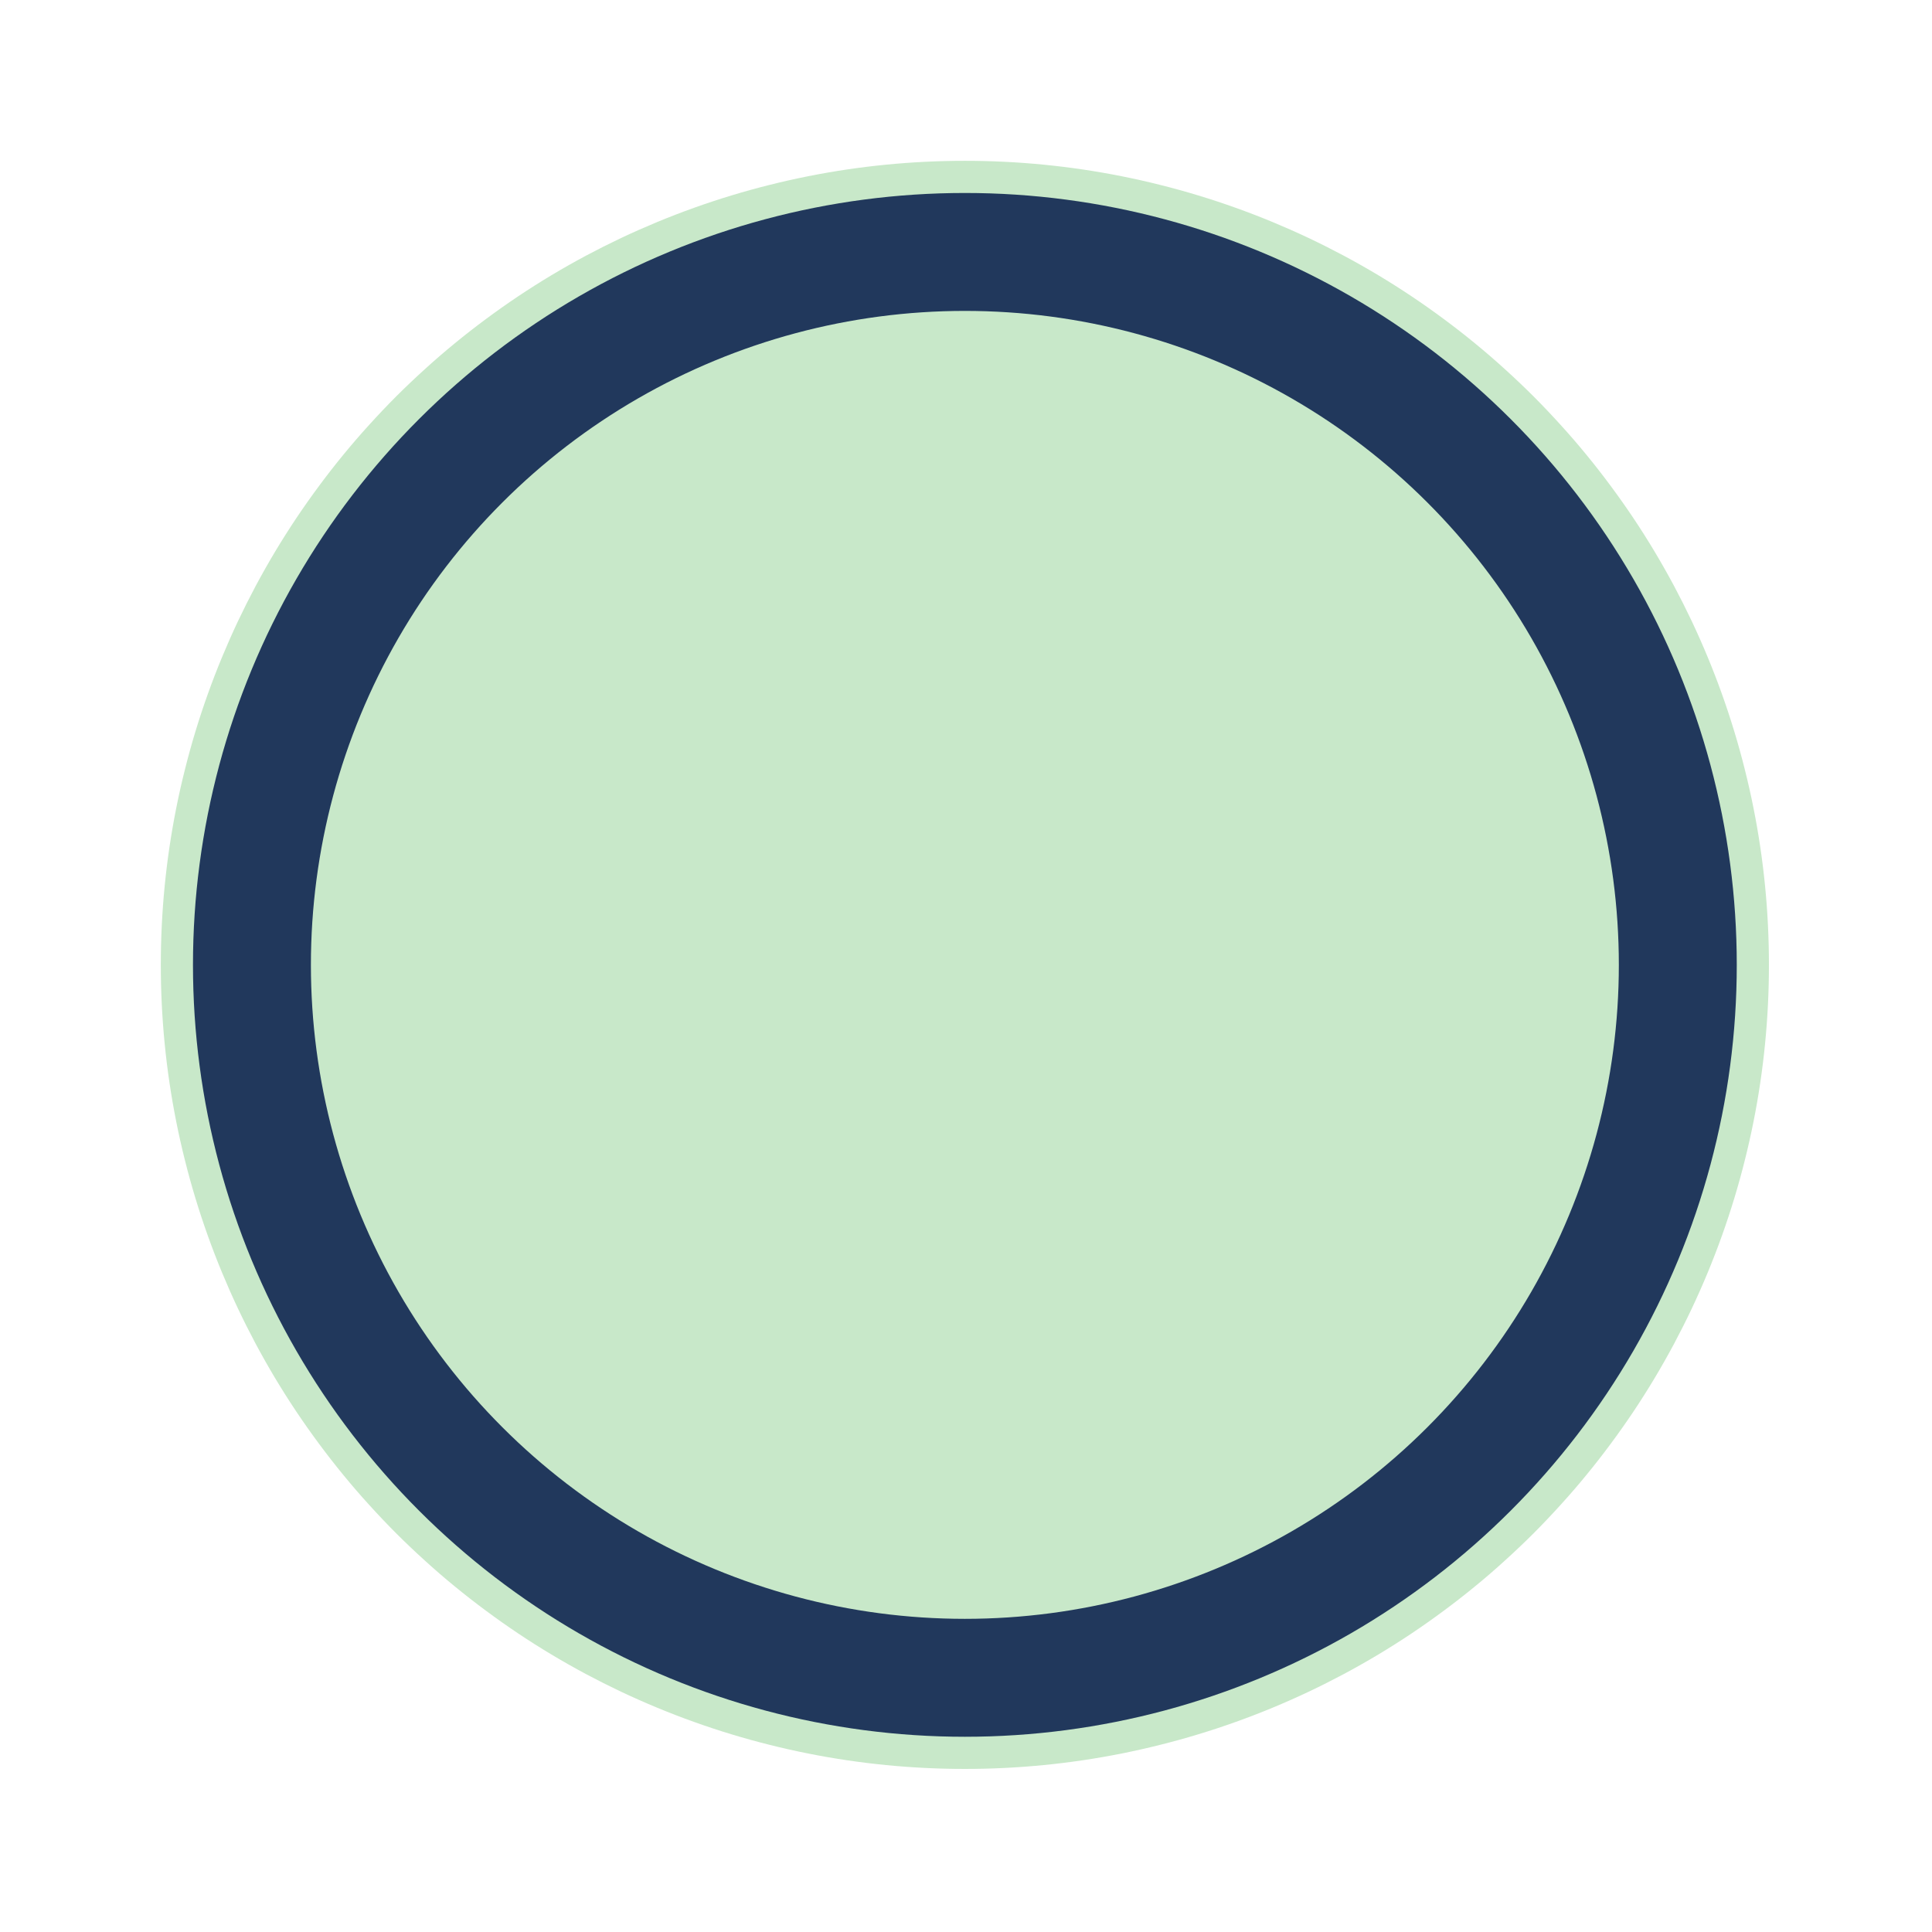
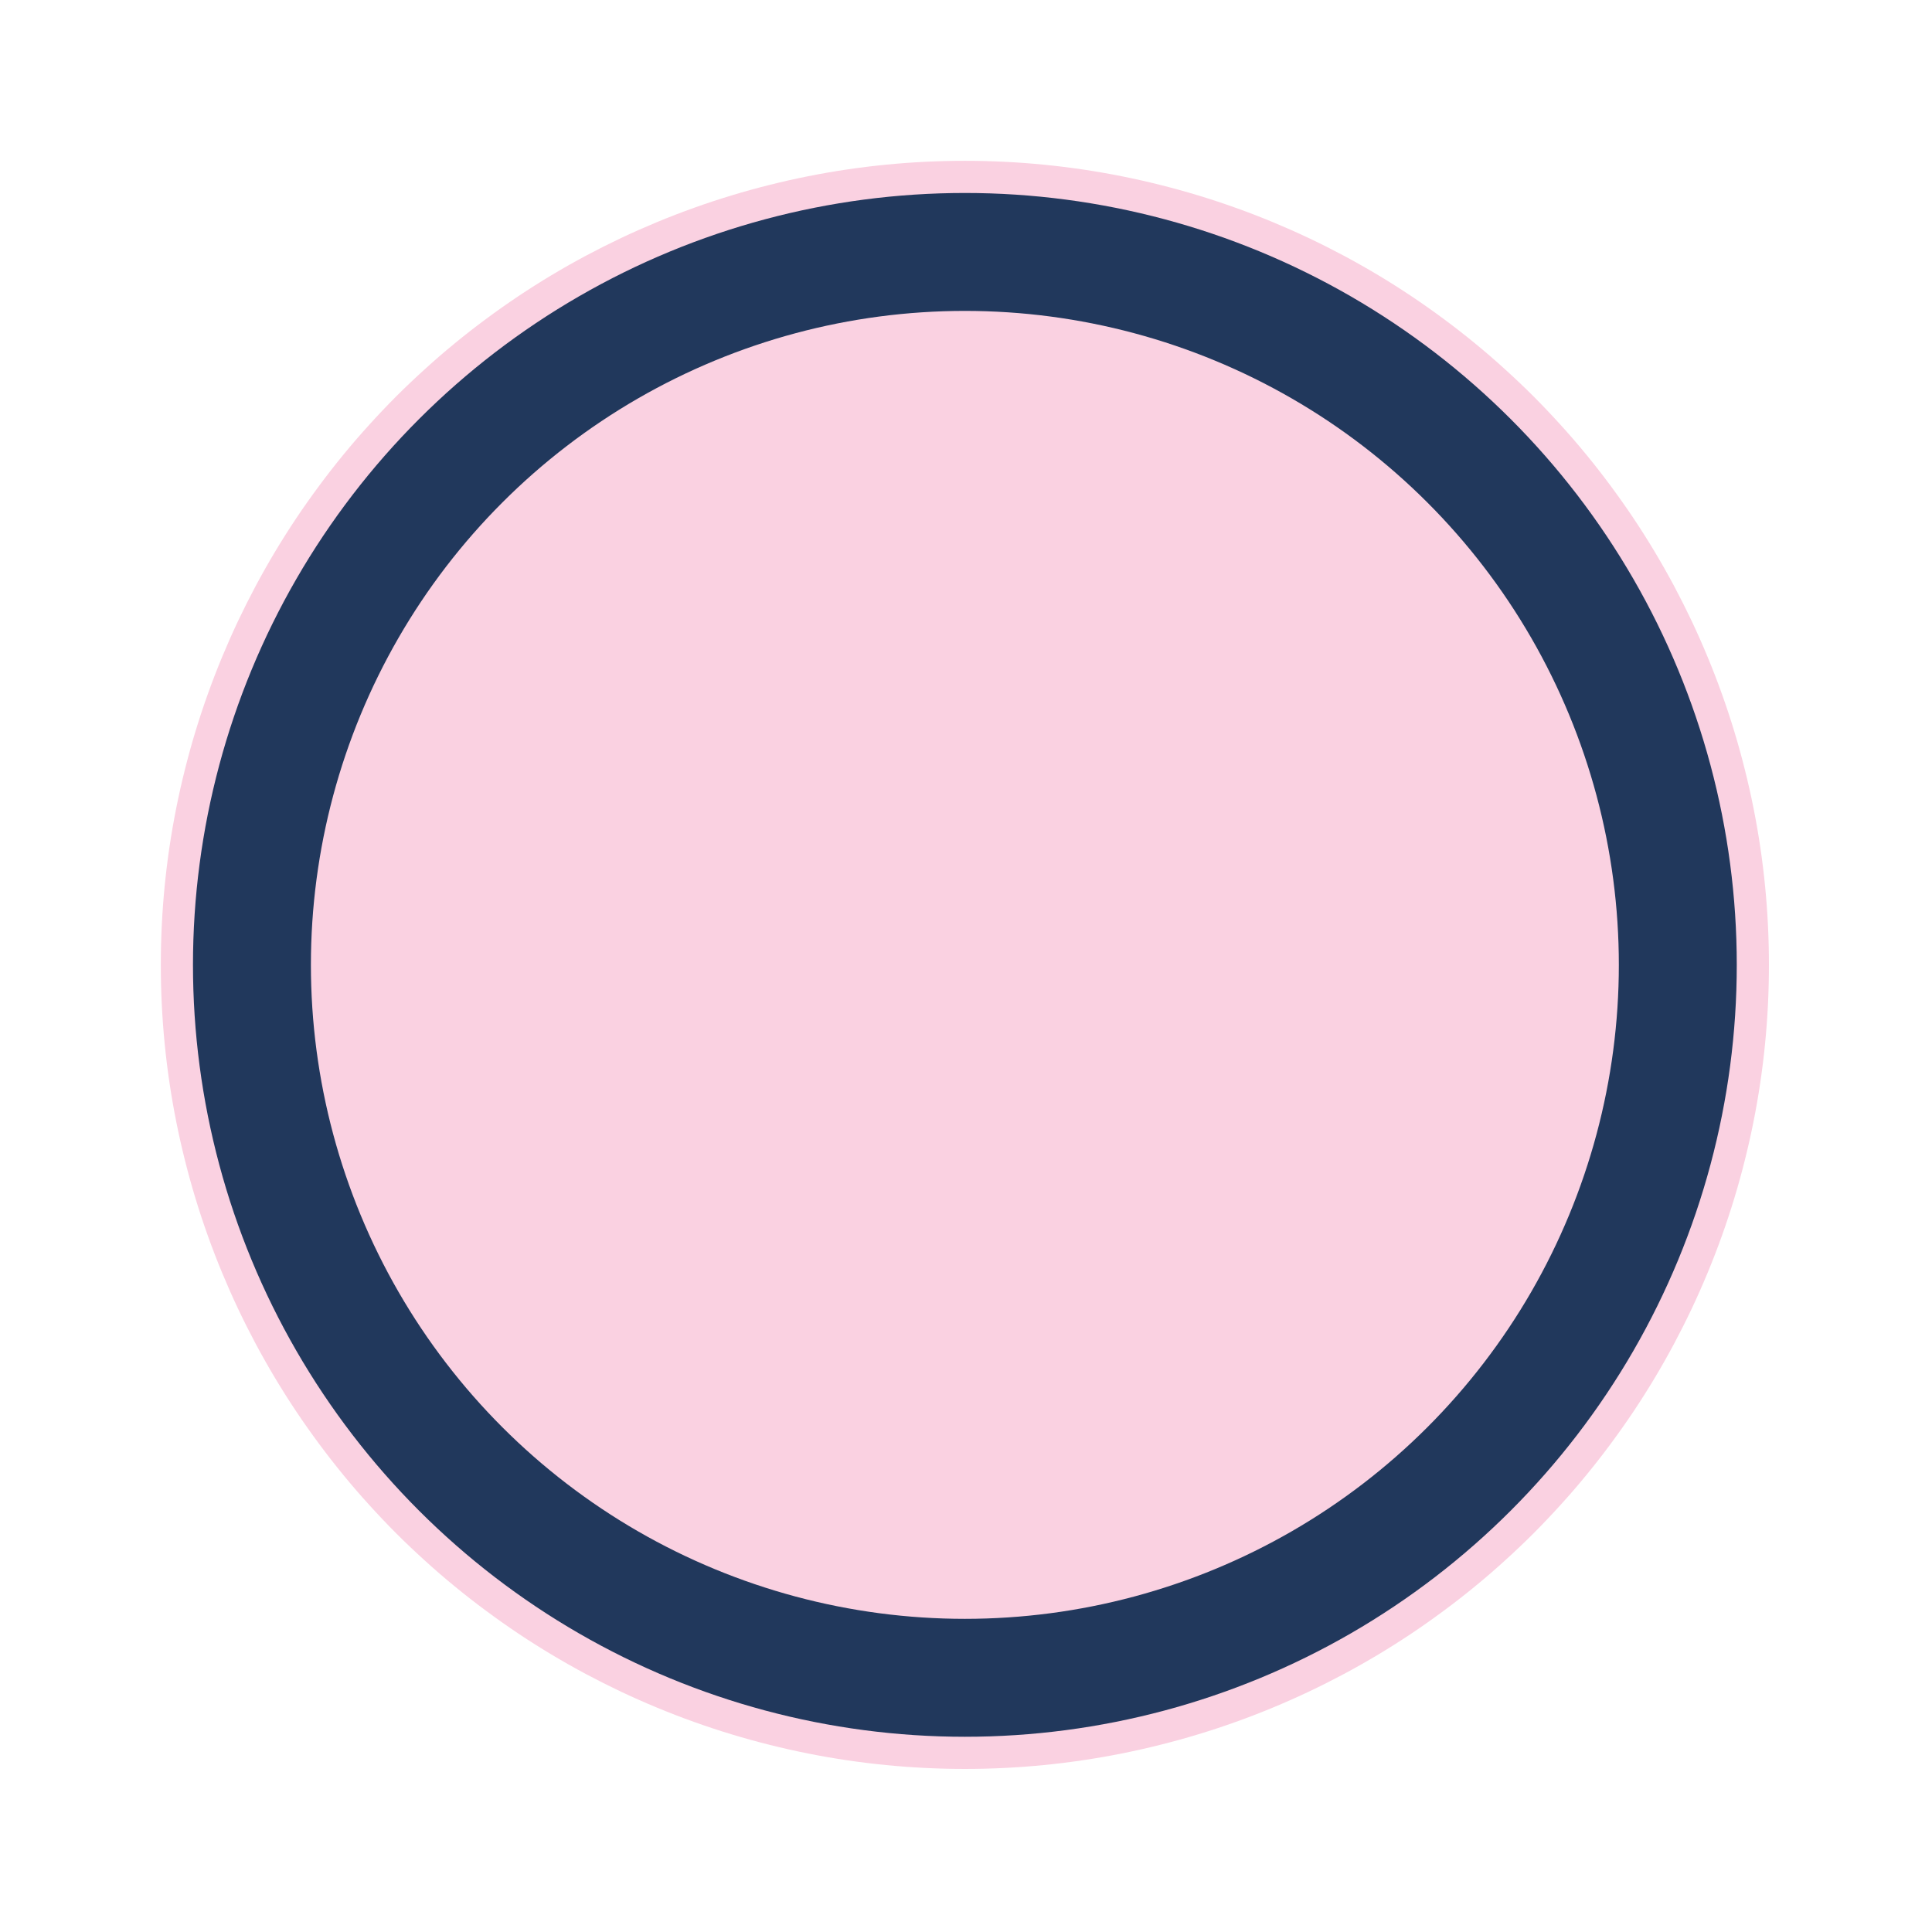
<svg xmlns="http://www.w3.org/2000/svg" width="613" height="613">
-   <path fill="#C8E8C9" transform="matrix(17.0079 0 -0 -17.0079 306.142 306.142)" d="M15 0Q15 0.368 14.982 0.736Q14.964 1.104 14.928 1.47Q14.892 1.837 14.838 2.201Q14.784 2.565 14.712 2.926Q14.64 3.288 14.55 3.645Q14.461 4.002 14.354 4.354Q14.247 4.707 14.123 5.053Q13.999 5.4 13.858 5.74Q13.717 6.08 13.56 6.413Q13.402 6.746 13.229 7.071Q13.055 7.396 12.866 7.712Q12.677 8.027 12.472 8.334Q12.267 8.64 12.048 8.935Q11.829 9.231 11.595 9.516Q11.362 9.801 11.114 10.073Q10.867 10.346 10.607 10.607Q10.346 10.867 10.073 11.114Q9.801 11.362 9.516 11.595Q9.231 11.829 8.935 12.048Q8.64 12.267 8.334 12.472Q8.027 12.677 7.712 12.866Q7.396 13.055 7.071 13.229Q6.746 13.402 6.413 13.56Q6.08 13.717 5.74 13.858Q5.4 13.999 5.053 14.123Q4.707 14.247 4.354 14.354Q4.002 14.461 3.645 14.55Q3.288 14.64 2.926 14.712Q2.565 14.784 2.201 14.838Q1.837 14.892 1.47 14.928Q1.104 14.964 0.736 14.982Q0.368 15 0 15Q-0.368 15 -0.736 14.982Q-1.104 14.964 -1.47 14.928Q-1.837 14.892 -2.201 14.838Q-2.565 14.784 -2.926 14.712Q-3.288 14.64 -3.645 14.55Q-4.002 14.461 -4.354 14.354Q-4.707 14.247 -5.053 14.123Q-5.4 13.999 -5.74 13.858Q-6.08 13.717 -6.413 13.56Q-6.746 13.402 -7.071 13.229Q-7.396 13.055 -7.712 12.866Q-8.027 12.677 -8.334 12.472Q-8.64 12.267 -8.935 12.048Q-9.231 11.829 -9.516 11.595Q-9.801 11.362 -10.073 11.114Q-10.346 10.867 -10.607 10.607Q-10.867 10.346 -11.114 10.073Q-11.362 9.801 -11.595 9.516Q-11.829 9.231 -12.048 8.935Q-12.267 8.64 -12.472 8.334Q-12.677 8.027 -12.866 7.712Q-13.055 7.396 -13.229 7.071Q-13.402 6.746 -13.56 6.413Q-13.717 6.08 -13.858 5.74Q-13.999 5.4 -14.123 5.053Q-14.247 4.707 -14.354 4.354Q-14.461 4.002 -14.55 3.645Q-14.64 3.288 -14.712 2.926Q-14.784 2.565 -14.838 2.201Q-14.892 1.837 -14.928 1.47Q-14.964 1.104 -14.982 0.736Q-15 0.368 -15 0Q-15 -0.368 -14.982 -0.736Q-14.964 -1.104 -14.928 -1.47Q-14.892 -1.837 -14.838 -2.201Q-14.784 -2.565 -14.712 -2.926Q-14.64 -3.288 -14.55 -3.645Q-14.461 -4.002 -14.354 -4.354Q-14.247 -4.707 -14.123 -5.053Q-13.999 -5.4 -13.858 -5.74Q-13.717 -6.08 -13.56 -6.413Q-13.402 -6.746 -13.229 -7.071Q-13.055 -7.396 -12.866 -7.712Q-12.677 -8.027 -12.472 -8.334Q-12.267 -8.64 -12.048 -8.935Q-11.829 -9.231 -11.595 -9.516Q-11.362 -9.801 -11.114 -10.073Q-10.867 -10.346 -10.607 -10.607Q-10.346 -10.867 -10.073 -11.114Q-9.801 -11.362 -9.516 -11.595Q-9.231 -11.829 -8.935 -12.048Q-8.64 -12.267 -8.334 -12.472Q-8.027 -12.677 -7.712 -12.866Q-7.396 -13.055 -7.071 -13.229Q-6.746 -13.402 -6.413 -13.56Q-6.08 -13.717 -5.74 -13.858Q-5.4 -13.999 -5.053 -14.123Q-4.707 -14.247 -4.354 -14.354Q-4.002 -14.461 -3.645 -14.55Q-3.288 -14.64 -2.926 -14.712Q-2.565 -14.784 -2.201 -14.838Q-1.837 -14.892 -1.47 -14.928Q-1.104 -14.964 -0.736 -14.982Q-0.368 -15 0 -15Q0.368 -15 0.736 -14.982Q1.104 -14.964 1.47 -14.928Q1.837 -14.892 2.201 -14.838Q2.565 -14.784 2.926 -14.712Q3.288 -14.64 3.645 -14.55Q4.002 -14.461 4.354 -14.354Q4.707 -14.247 5.053 -14.123Q5.4 -13.999 5.74 -13.858Q6.08 -13.717 6.413 -13.56Q6.746 -13.402 7.071 -13.229Q7.396 -13.055 7.712 -12.866Q8.027 -12.677 8.334 -12.472Q8.64 -12.267 8.935 -12.048Q9.231 -11.829 9.516 -11.595Q9.801 -11.362 10.073 -11.114Q10.346 -10.867 10.607 -10.607Q10.867 -10.346 11.114 -10.073Q11.362 -9.801 11.595 -9.516Q11.829 -9.231 12.048 -8.935Q12.267 -8.64 12.472 -8.334Q12.677 -8.027 12.866 -7.712Q13.055 -7.396 13.229 -7.071Q13.402 -6.746 13.56 -6.413Q13.717 -6.08 13.858 -5.74Q13.999 -5.4 14.123 -5.053Q14.247 -4.707 14.354 -4.354Q14.461 -4.002 14.55 -3.645Q14.64 -3.288 14.712 -2.926Q14.784 -2.565 14.838 -2.201Q14.892 -1.837 14.928 -1.47Q14.964 -1.104 14.982 -0.736Q15 -0.368 15 0Z" />
+   <path fill="#FAD1E1" transform="matrix(17.0079 0 -0 -17.0079 306.142 306.142)" d="M15 0Q15 0.368 14.982 0.736Q14.964 1.104 14.928 1.47Q14.892 1.837 14.838 2.201Q14.784 2.565 14.712 2.926Q14.64 3.288 14.55 3.645Q14.461 4.002 14.354 4.354Q14.247 4.707 14.123 5.053Q13.999 5.4 13.858 5.74Q13.717 6.08 13.56 6.413Q13.402 6.746 13.229 7.071Q13.055 7.396 12.866 7.712Q12.677 8.027 12.472 8.334Q12.267 8.64 12.048 8.935Q11.829 9.231 11.595 9.516Q11.362 9.801 11.114 10.073Q10.867 10.346 10.607 10.607Q10.346 10.867 10.073 11.114Q9.801 11.362 9.516 11.595Q9.231 11.829 8.935 12.048Q8.64 12.267 8.334 12.472Q8.027 12.677 7.712 12.866Q7.396 13.055 7.071 13.229Q6.746 13.402 6.413 13.56Q6.08 13.717 5.74 13.858Q5.4 13.999 5.053 14.123Q4.707 14.247 4.354 14.354Q4.002 14.461 3.645 14.55Q3.288 14.64 2.926 14.712Q2.565 14.784 2.201 14.838Q1.837 14.892 1.47 14.928Q1.104 14.964 0.736 14.982Q0.368 15 0 15Q-0.368 15 -0.736 14.982Q-1.104 14.964 -1.47 14.928Q-1.837 14.892 -2.201 14.838Q-2.565 14.784 -2.926 14.712Q-3.288 14.64 -3.645 14.55Q-4.002 14.461 -4.354 14.354Q-4.707 14.247 -5.053 14.123Q-5.4 13.999 -5.74 13.858Q-6.08 13.717 -6.413 13.56Q-6.746 13.402 -7.071 13.229Q-7.396 13.055 -7.712 12.866Q-8.027 12.677 -8.334 12.472Q-8.64 12.267 -8.935 12.048Q-9.231 11.829 -9.516 11.595Q-9.801 11.362 -10.073 11.114Q-10.346 10.867 -10.607 10.607Q-10.867 10.346 -11.114 10.073Q-11.362 9.801 -11.595 9.516Q-11.829 9.231 -12.048 8.935Q-12.267 8.64 -12.472 8.334Q-12.677 8.027 -12.866 7.712Q-13.055 7.396 -13.229 7.071Q-13.402 6.746 -13.56 6.413Q-13.717 6.08 -13.858 5.74Q-13.999 5.4 -14.123 5.053Q-14.247 4.707 -14.354 4.354Q-14.461 4.002 -14.55 3.645Q-14.64 3.288 -14.712 2.926Q-14.784 2.565 -14.838 2.201Q-14.892 1.837 -14.928 1.47Q-14.964 1.104 -14.982 0.736Q-15 0.368 -15 0Q-15 -0.368 -14.982 -0.736Q-14.964 -1.104 -14.928 -1.47Q-14.892 -1.837 -14.838 -2.201Q-14.784 -2.565 -14.712 -2.926Q-14.64 -3.288 -14.55 -3.645Q-14.461 -4.002 -14.354 -4.354Q-14.247 -4.707 -14.123 -5.053Q-13.999 -5.4 -13.858 -5.74Q-13.717 -6.08 -13.56 -6.413Q-13.402 -6.746 -13.229 -7.071Q-13.055 -7.396 -12.866 -7.712Q-12.677 -8.027 -12.472 -8.334Q-12.267 -8.64 -12.048 -8.935Q-11.829 -9.231 -11.595 -9.516Q-11.362 -9.801 -11.114 -10.073Q-10.867 -10.346 -10.607 -10.607Q-10.346 -10.867 -10.073 -11.114Q-9.801 -11.362 -9.516 -11.595Q-9.231 -11.829 -8.935 -12.048Q-8.64 -12.267 -8.334 -12.472Q-8.027 -12.677 -7.712 -12.866Q-7.396 -13.055 -7.071 -13.229Q-6.746 -13.402 -6.413 -13.56Q-6.08 -13.717 -5.74 -13.858Q-5.4 -13.999 -5.053 -14.123Q-4.707 -14.247 -4.354 -14.354Q-4.002 -14.461 -3.645 -14.55Q-3.288 -14.64 -2.926 -14.712Q-2.565 -14.784 -2.201 -14.838Q-1.837 -14.892 -1.47 -14.928Q-1.104 -14.964 -0.736 -14.982Q-0.368 -15 0 -15Q0.368 -15 0.736 -14.982Q1.104 -14.964 1.47 -14.928Q1.837 -14.892 2.201 -14.838Q2.565 -14.784 2.926 -14.712Q3.288 -14.64 3.645 -14.55Q4.002 -14.461 4.354 -14.354Q4.707 -14.247 5.053 -14.123Q5.4 -13.999 5.74 -13.858Q6.08 -13.717 6.413 -13.56Q6.746 -13.402 7.071 -13.229Q7.396 -13.055 7.712 -12.866Q8.027 -12.677 8.334 -12.472Q8.64 -12.267 8.935 -12.048Q9.231 -11.829 9.516 -11.595Q9.801 -11.362 10.073 -11.114Q10.346 -10.867 10.607 -10.607Q10.867 -10.346 11.114 -10.073Q11.362 -9.801 11.595 -9.516Q11.829 -9.231 12.048 -8.935Q12.267 -8.64 12.472 -8.334Q12.677 -8.027 12.866 -7.712Q13.055 -7.396 13.229 -7.071Q13.402 -6.746 13.56 -6.413Q13.717 -6.08 13.858 -5.74Q13.999 -5.4 14.123 -5.053Q14.247 -4.707 14.354 -4.354Q14.461 -4.002 14.55 -3.645Q14.64 -3.288 14.712 -2.926Q14.784 -2.565 14.838 -2.201Q14.892 -1.837 14.928 -1.47Q14.964 -1.104 14.982 -0.736Q15 -0.368 15 0Z" />
  <path fill="#21385C" transform="matrix(17.0079 0 -0 -17.0079 306.142 306.142)" d="M0 14.4C2.528 14.4 5.011 13.735 7.2 12.471L6.1 10.566C4.245 11.636 2.142 12.2 0 12.2L0 14.4ZM7.2 12.471C9.389 11.207 11.207 9.389 12.471 7.2L10.566 6.1C9.495 7.955 7.955 9.495 6.1 10.566L7.2 12.471ZM12.471 7.2C13.735 5.011 14.4 2.528 14.4 8.8174568e-16L12.2 7.4703457e-16C12.2 2.142 11.636 4.245 10.566 6.1L12.471 7.2ZM14.4 8.8174568e-16C14.4 -2.528 13.735 -5.011 12.471 -7.2L10.566 -6.1C11.636 -4.245 12.2 -2.142 12.2 7.4703457e-16L14.4 8.8174568e-16ZM12.471 -7.2C11.207 -9.389 9.389 -11.207 7.2 -12.471L6.1 -10.566C7.955 -9.495 9.495 -7.955 10.566 -6.1L12.471 -7.2ZM7.2 -12.471C5.011 -13.735 2.528 -14.4 1.7634914e-15 -14.4L1.4940691e-15 -12.2C2.142 -12.2 4.245 -11.636 6.1 -10.566L7.2 -12.471ZM1.7634914e-15 -14.4C-2.528 -14.4 -5.011 -13.735 -7.2 -12.471L-6.1 -10.566C-4.245 -11.636 -2.142 -12.2 1.4940691e-15 -12.2L1.7634914e-15 -14.4ZM-7.2 -12.471C-9.389 -11.207 -11.207 -9.389 -12.471 -7.2L-10.566 -6.1C-9.495 -7.955 -7.955 -9.495 -6.1 -10.566L-7.2 -12.471ZM-12.471 -7.2C-13.735 -5.011 -14.4 -2.528 -14.4 -2.6452371e-15L-12.2 -2.2411037e-15C-12.2 -2.142 -11.636 -4.245 -10.566 -6.1L-12.471 -7.2ZM-14.4 -2.6452371e-15C-14.4 2.528 -13.735 5.011 -12.471 7.2L-10.566 6.1C-11.636 4.245 -12.2 2.142 -12.2 -2.2411037e-15L-14.4 -2.6452371e-15ZM-12.471 7.2C-11.207 9.389 -9.389 11.207 -7.2 12.471L-6.1 10.566C-7.955 9.495 -9.495 7.955 -10.566 6.1L-12.471 7.2ZM-7.2 12.471C-5.011 13.735 -2.528 14.4 -3.5269827e-15 14.4L-2.9881383e-15 12.2C-2.142 12.2 -4.245 11.636 -6.1 10.566L-7.2 12.471Z" />
</svg>
